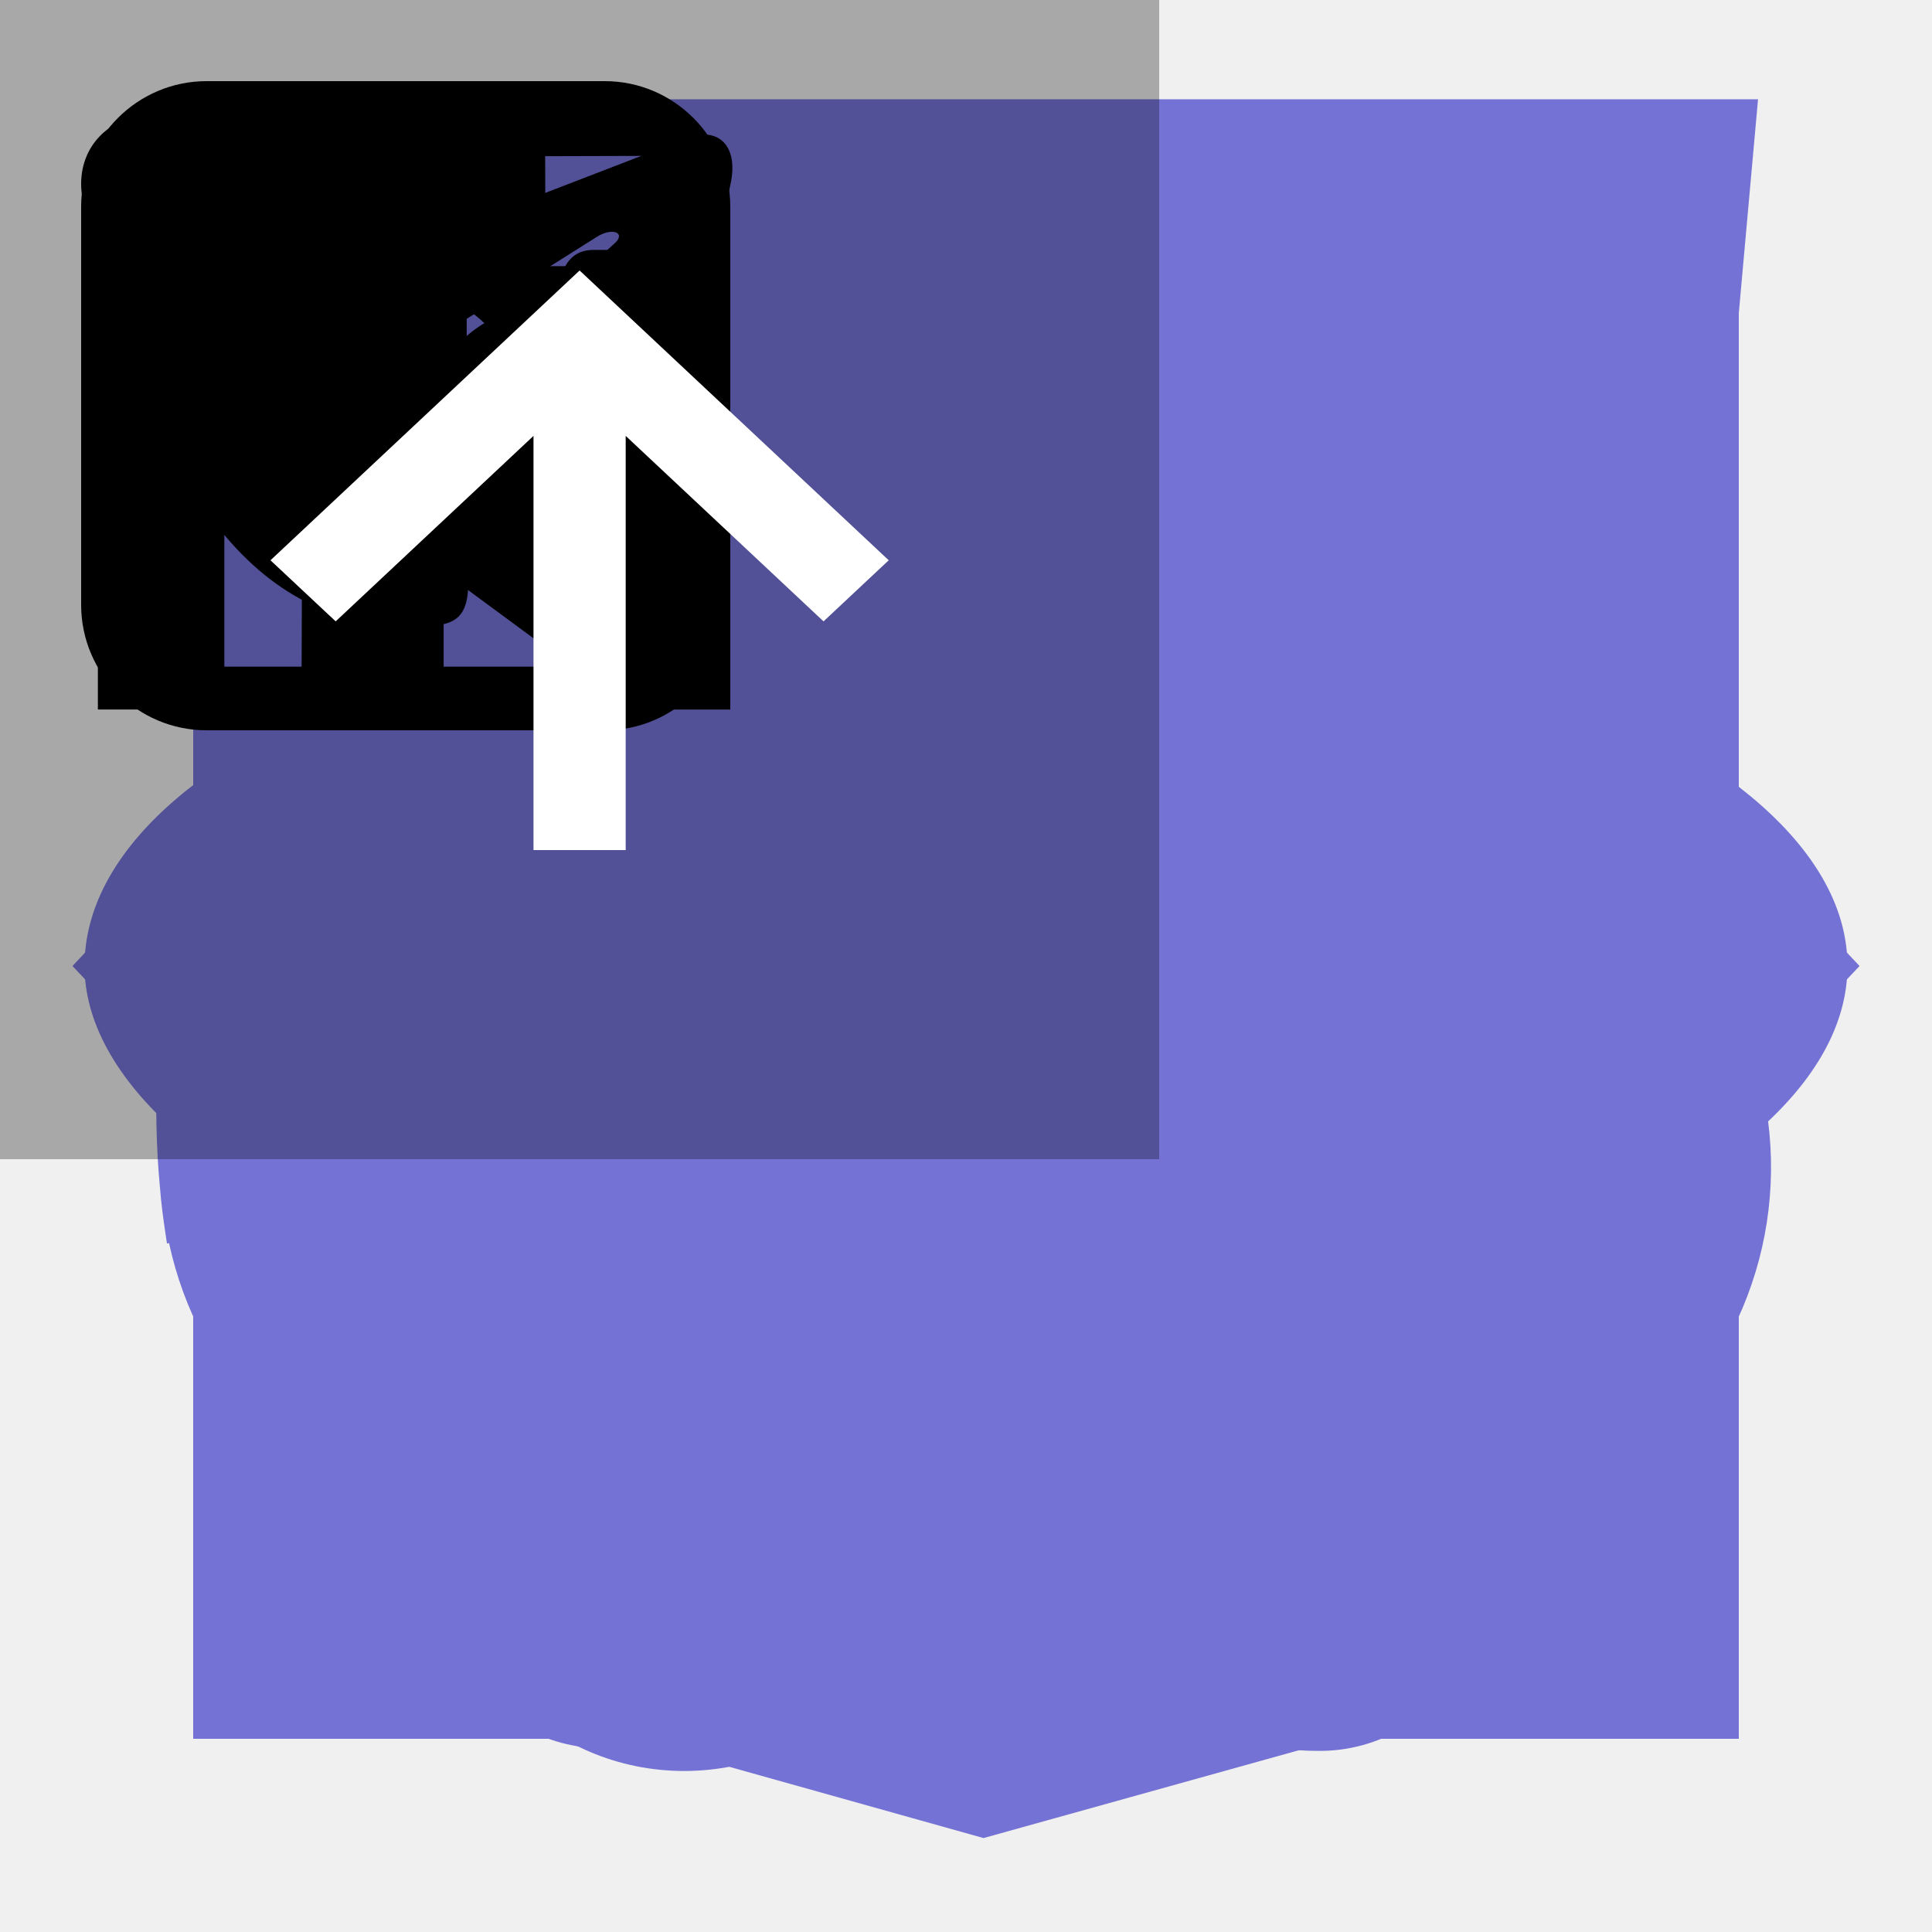
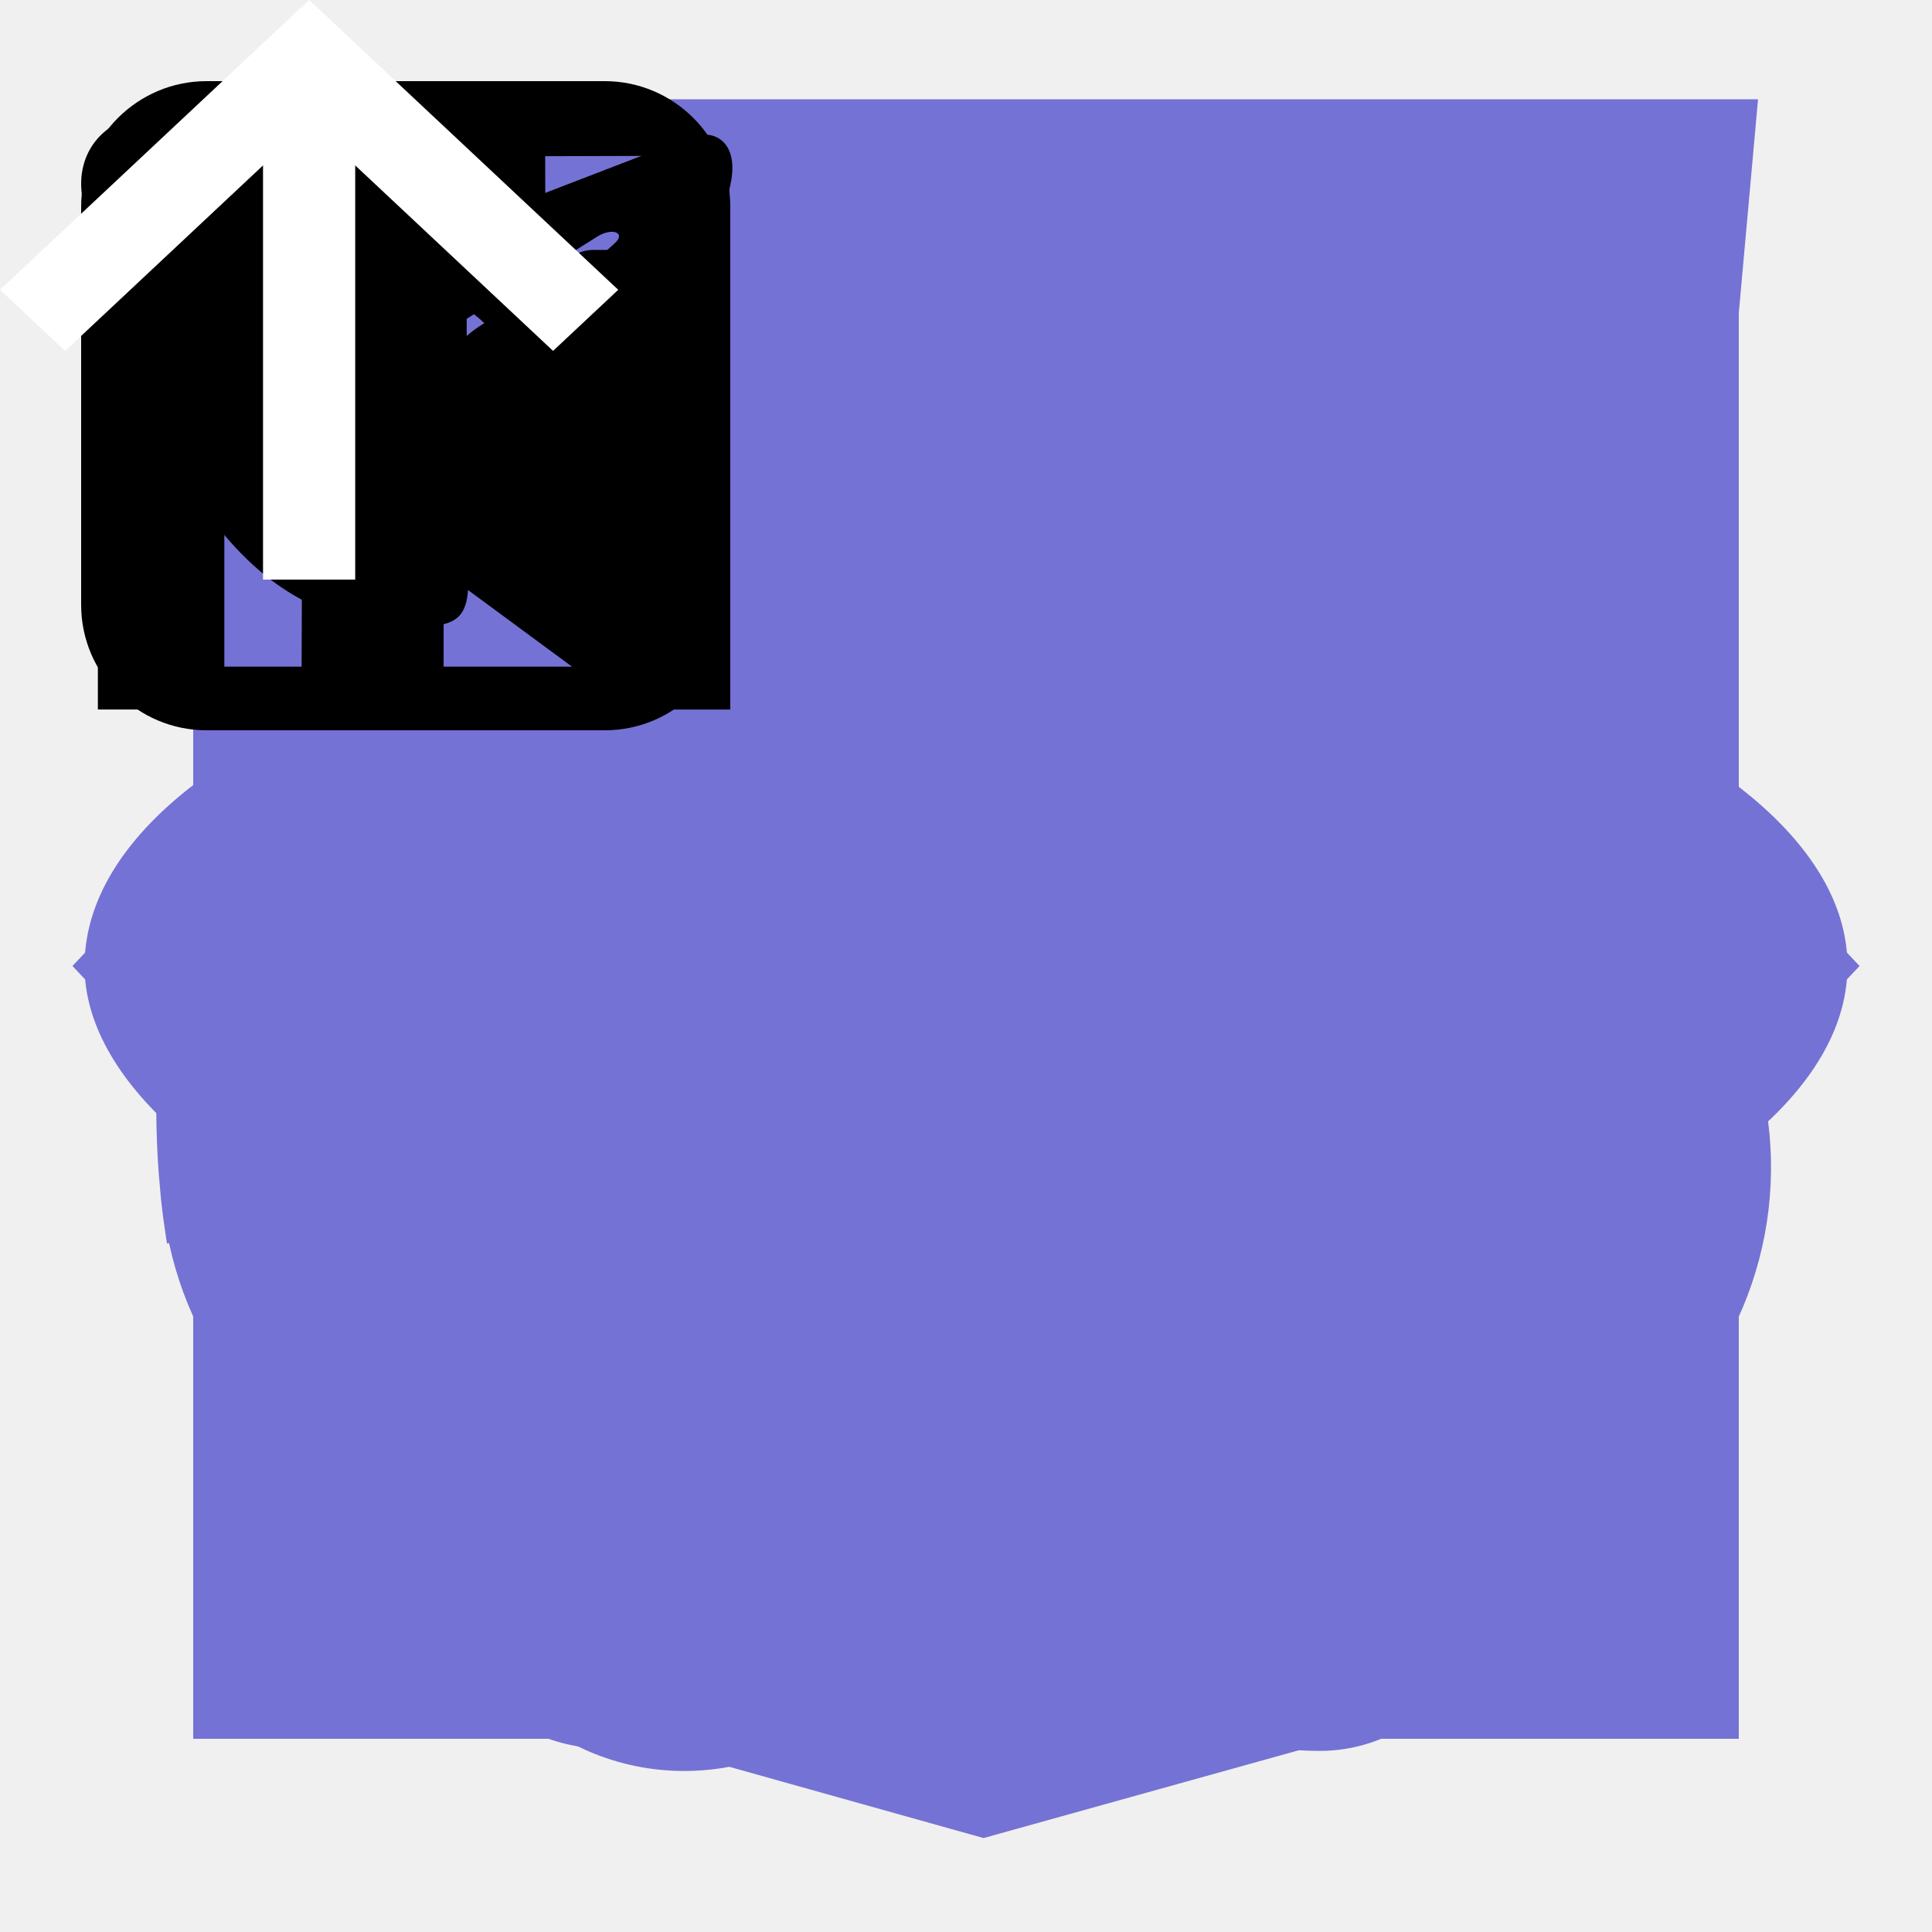
<svg xmlns="http://www.w3.org/2000/svg" width="50" height="50" viewBox="0 0 50 50" fill="none">
  <path id="css" d="M38.051 10.844L12.946 10.838L13.351 15.755L32.638 15.758L32.152 20.85H19.503L19.961 25.674H31.736L31.039 32.281L25.497 33.789L19.866 32.27L19.508 28.313H14.536L15.088 35.541L25.497 38.734L35.731 35.865L38.049 10.845L38.051 10.844ZM5.498 2.569H45.498L41.86 43L25.454 47.569L9.14 42.997L5.498 2.569Z" fill="#7572D5" />
  <g id="design">
    <path d="M17.708 4.167C14.257 4.167 11.458 6.965 11.458 10.417C11.458 13.868 14.257 16.667 17.708 16.667H32.292C35.743 16.667 38.542 13.868 38.542 10.417C38.542 6.965 35.743 4.167 32.292 4.167H17.708Z" fill="#7572D5" />
    <path d="M32.292 18.75C28.84 18.75 26.042 21.548 26.042 25C26.042 28.452 28.84 31.25 32.292 31.25C35.744 31.25 38.542 28.452 38.542 25C38.542 21.548 35.744 18.75 32.292 18.75Z" fill="#7572D5" />
    <path d="M11.458 25C11.458 21.548 14.257 18.75 17.708 18.75H23.958V31.25H17.708C14.257 31.25 11.458 28.452 11.458 25Z" fill="#7572D5" />
    <path d="M17.708 33.333C14.257 33.333 11.458 36.132 11.458 39.583C11.458 43.035 14.257 45.833 17.708 45.833C21.16 45.833 23.958 43.035 23.958 39.583V33.333H17.708Z" fill="#7572D5" />
  </g>
  <g id="html">
    <path fill-rule="evenodd" clip-rule="evenodd" d="M18.312 42.065L27.262 6.688L31.438 7.872L22.488 43.312L18.312 42.065Z" fill="#7572D5" />
    <path fill-rule="evenodd" clip-rule="evenodd" d="M13.502 12.688L16.562 15.928L7.995 25L16.562 34.072L13.502 37.312L1.875 25L13.502 12.688Z" fill="#7572D5" />
    <path fill-rule="evenodd" clip-rule="evenodd" d="M36.498 12.688L33.438 15.928L42.005 25L33.438 34.072L36.498 37.312L48.125 25L36.498 12.688Z" fill="#7572D5" />
  </g>
  <path id="quote" d="M13.542 20.833C13.077 20.833 12.631 20.904 12.188 20.969C12.331 20.485 12.479 19.994 12.717 19.552C12.954 18.91 13.325 18.354 13.694 17.794C14.002 17.188 14.546 16.777 14.946 16.258C15.365 15.754 15.935 15.419 16.387 15C16.831 14.562 17.413 14.344 17.875 14.035C18.358 13.758 18.779 13.452 19.229 13.306L20.352 12.844L21.34 12.433L20.329 8.396L19.085 8.696C18.688 8.796 18.202 8.912 17.65 9.052C17.085 9.156 16.483 9.442 15.812 9.702C15.15 9.998 14.383 10.198 13.671 10.673C12.954 11.127 12.127 11.506 11.398 12.115C10.692 12.742 9.84 13.285 9.21 14.083C8.523 14.829 7.844 15.613 7.317 16.504C6.706 17.354 6.292 18.288 5.854 19.21C5.458 20.133 5.14 21.077 4.879 21.994C4.385 23.831 4.165 25.577 4.079 27.071C4.008 28.567 4.05 29.81 4.138 30.71C4.169 31.135 4.227 31.548 4.269 31.833L4.321 32.183L4.375 32.171C4.746 33.902 5.599 35.492 6.835 36.759C8.072 38.025 9.642 38.915 11.364 39.327C13.085 39.738 14.888 39.654 16.564 39.083C18.24 38.512 19.72 37.479 20.832 36.103C21.945 34.726 22.646 33.063 22.853 31.305C23.06 29.547 22.765 27.766 22.002 26.169C21.24 24.571 20.04 23.223 18.543 22.278C17.046 21.334 15.312 20.833 13.542 20.833ZM36.458 20.833C35.994 20.833 35.548 20.904 35.104 20.969C35.248 20.485 35.396 19.994 35.633 19.552C35.871 18.91 36.242 18.354 36.61 17.794C36.919 17.188 37.462 16.777 37.862 16.258C38.281 15.754 38.852 15.419 39.304 15C39.748 14.562 40.329 14.344 40.792 14.035C41.275 13.758 41.696 13.452 42.146 13.306L43.269 12.844L44.256 12.433L43.246 8.396L42.002 8.696C41.604 8.796 41.119 8.912 40.567 9.052C40.002 9.156 39.4 9.442 38.729 9.702C38.069 10 37.3 10.198 36.587 10.675C35.871 11.129 35.044 11.508 34.315 12.117C33.608 12.744 32.756 13.287 32.127 14.083C31.44 14.829 30.76 15.613 30.233 16.504C29.623 17.354 29.208 18.288 28.771 19.21C28.375 20.133 28.056 21.077 27.796 21.994C27.302 23.831 27.081 25.577 26.996 27.071C26.925 28.567 26.967 29.81 27.054 30.71C27.085 31.135 27.144 31.548 27.185 31.833L27.238 32.183L27.292 32.171C27.662 33.902 28.515 35.492 29.752 36.759C30.989 38.025 32.559 38.915 34.281 39.327C36.002 39.738 37.805 39.654 39.481 39.083C41.156 38.512 42.636 37.479 43.749 36.103C44.862 34.726 45.563 33.063 45.77 31.305C45.977 29.547 45.682 27.766 44.919 26.169C44.156 24.571 42.957 23.223 41.46 22.278C39.962 21.334 38.228 20.833 36.458 20.833Z" fill="#7572D5" />
  <g id="react">
    <g clip-path="url(#clip0_20_1854)">
      <path d="M47.812 25C47.812 22.083 44.688 19.375 39.479 17.5L38.542 17.188V16.771C39.688 11.042 38.854 6.771 36.25 5.208C33.646 3.646 29.792 5.104 25.625 8.75L25 9.375L24.792 9.167H24.583C20.312 5.208 16.146 3.854 13.542 5.312C10.938 6.771 10.208 10.833 11.25 16.146C11.36 16.484 11.43 16.833 11.458 17.188L10.312 17.604C5.208 19.375 2.188 22.083 2.188 25C2.188 27.917 5.521 30.833 10.729 32.708L11.458 32.917C11.33 33.285 11.259 33.672 11.25 34.062C10.208 39.271 11.146 43.229 13.542 44.688C15.938 46.146 20.312 44.792 24.479 41.146L25.104 40.625L25.938 41.458C28.854 43.958 31.771 45.312 34.062 45.312C34.871 45.331 35.667 45.114 36.354 44.688C38.958 43.229 39.896 38.958 38.75 33.542V33.333C38.705 33.162 38.67 32.988 38.646 32.812H38.958C44.479 30.833 47.812 28.021 47.812 25ZM44.792 25C44.792 26.25 42.5 28.438 38.021 29.896H37.812C37.266 28.22 36.605 26.584 35.833 25C36.562 23.333 37.188 21.667 37.708 20.104L38.542 20.312C42.708 21.771 44.792 23.75 44.792 25ZM27.917 39.167L27.083 38.542C28.276 37.22 29.389 35.829 30.417 34.375L35.729 33.542C35.833 33.75 35.833 33.958 35.938 34.062C36.309 35.949 36.379 37.883 36.146 39.792C35.999 40.705 35.561 41.545 34.896 42.188C33.854 42.812 31.042 41.979 27.917 39.167ZM26.562 34.583L25.104 36.458L23.438 34.583H26.562ZM12.292 20C12.815 21.717 13.477 23.39 14.271 25C13.476 26.646 12.815 28.353 12.292 30.104L11.667 29.896C9.843 29.32 8.145 28.401 6.667 27.188C6.284 26.945 5.956 26.626 5.705 26.249C5.454 25.872 5.284 25.447 5.208 25C5.208 23.75 7.292 21.771 11.25 20.417L12.292 20ZM23.438 15.417L25 13.646L26.562 15.417H23.438ZM34.896 7.812C36.042 8.437 36.667 11.562 35.729 16.146C35.734 16.202 35.727 16.259 35.709 16.313C35.691 16.366 35.663 16.416 35.625 16.458L30.417 15.625C29.389 14.171 28.276 12.78 27.083 11.458L27.708 10.938C31.042 8.021 33.75 7.187 34.896 7.812ZM17.5 18.854L16.667 20.208L15.938 21.562C15.625 20.833 15.417 20.104 15.104 19.271L17.5 18.854ZM15.104 30.729C15.417 30 15.625 29.271 15.938 28.438L16.667 29.792L17.5 31.146L15.104 30.729ZM32.5 25C31.97 26.142 31.379 27.255 30.729 28.333C30.104 29.479 29.375 30.521 28.75 31.562H21.25C20.521 30.417 19.792 29.375 19.271 28.333C18.616 27.258 18.025 26.145 17.5 25C18.005 23.846 18.597 22.732 19.271 21.667C19.869 20.587 20.53 19.544 21.25 18.542C23.746 18.333 26.254 18.333 28.75 18.542C29.479 19.583 30.104 20.625 30.729 21.667C31.403 22.732 31.995 23.846 32.5 25ZM33.333 20.208L32.5 18.854L34.896 19.375C34.664 20.121 34.386 20.851 34.062 21.562L33.333 20.208ZM32.5 31.146L33.333 29.792L34.062 28.333L35 30.729L32.5 31.146ZM22.812 11.354H22.917L19.583 15.521L14.375 16.354C14.271 16.042 14.271 15.833 14.167 15.521C13.333 11.25 13.958 8.333 15 7.812C15.277 7.631 15.61 7.557 15.938 7.604C17.396 7.604 19.896 8.646 22.708 11.146L22.812 11.354ZM14.167 34.583C14.186 34.262 14.256 33.945 14.375 33.646L19.688 34.375C20.689 35.848 21.803 37.241 23.021 38.542L22.812 38.75L22.604 38.958C21.184 40.274 19.521 41.3 17.708 41.979C17.311 42.187 16.875 42.313 16.427 42.349C15.98 42.385 15.53 42.33 15.104 42.188C13.958 41.562 13.333 38.75 14.167 34.583Z" fill="#7572D5" />
      <path d="M25 20.417C24.089 20.396 23.193 20.647 22.426 21.138C21.659 21.629 21.055 22.337 20.692 23.173C20.329 24.008 20.223 24.933 20.388 25.828C20.553 26.724 20.981 27.551 21.618 28.202C22.255 28.854 23.071 29.301 23.963 29.486C24.855 29.672 25.781 29.587 26.625 29.243C27.468 28.9 28.191 28.313 28.699 27.557C29.207 26.801 29.479 25.911 29.479 25C29.48 23.802 29.011 22.652 28.174 21.795C27.337 20.939 26.197 20.444 25 20.417Z" fill="#7572D5" />
    </g>
    <defs>
      <clipPath id="clip0_20_1854">
        <rect width="50" height="50" fill="white" />
      </clipPath>
    </defs>
  </g>
  <path id="styled-component" d="M37.259 6.25L36.989 7.65C36.571 10.302 36.722 11.061 37.868 12.045L38.975 12.955L37.829 18.03C37.144 21.059 36.304 23.597 35.771 24.431C35.313 25.15 34.78 26.21 34.664 26.779C34.473 27.459 33.825 28.143 32.833 28.748C31.958 29.242 30.238 30.566 29.02 31.629C28.047 32.499 27.377 33.033 27.013 33.262L25.823 34.196C25.442 34.805 25.225 35.295 25.142 35.667C25.059 36.05 25.106 36.304 25.229 36.49C25.348 36.669 25.553 36.795 25.834 36.874C26.167 36.951 26.51 36.979 26.851 36.956C27.622 36.904 28.386 36.769 29.128 36.555C29.381 36.487 29.579 36.422 29.752 36.365C30.019 36.039 30.635 35.424 31.727 34.353C34.625 31.515 35.731 29.961 34.589 30.38C34.167 30.53 34.358 30.151 35.082 29.392C36.61 27.914 37.486 25.68 39.317 18.675C40.766 13.144 40.766 13.066 41.833 13.066C42.334 13.066 43.75 13.152 43.75 13.152V6.25H40.499H37.259ZM24.422 18.081C23.369 18.073 21.106 19.666 14.33 25.161C14.038 25.852 14.013 26.328 14.146 26.636C14.233 26.847 14.392 26.994 14.611 27.101C14.828 27.209 15.109 27.273 15.419 27.298C16.035 27.352 16.763 27.255 17.35 27.141L17.747 27.051C17.883 26.87 18.061 26.725 18.266 26.629C18.684 26.4 20.439 24.81 22.194 23.106C25.283 19.999 26.007 18.596 24.75 18.142C24.646 18.101 24.533 18.08 24.422 18.081ZM32.336 20.239C31.41 20.264 29.741 21.331 26.883 23.597C25.449 24.753 24.541 25.376 24.054 25.505L22.165 26.987C21.455 28.275 21.351 29.074 21.538 29.514C21.585 29.622 21.653 29.721 21.739 29.803C21.824 29.886 21.925 29.95 22.036 29.994C22.311 30.102 22.605 30.156 22.901 30.155C23.608 30.147 24.311 30.045 24.991 29.85C25.345 29.756 25.695 29.646 26.04 29.521L26.144 29.478L26.335 29.378C26.696 28.916 27.525 28.046 28.563 27.044C31.842 23.901 33.518 21.667 33.176 20.833C33.021 20.429 32.754 20.225 32.336 20.239ZM23.6 24.105C23.333 24.134 22.735 24.592 21.657 25.53C20.1 26.897 18.403 27.685 17.815 27.334C17.679 27.364 17.542 27.393 17.404 27.42C16.806 27.538 16.06 27.635 15.393 27.581C15.079 27.562 14.771 27.485 14.485 27.355C14.215 27.233 14 27.016 13.88 26.747C13.746 26.425 13.746 26.024 13.898 25.512L11.555 27.423L6.254 31.78V38.842L23.625 25.251C23.622 25.102 23.641 24.953 23.683 24.81C23.816 24.331 23.809 24.087 23.6 24.109V24.105ZM31.075 26.392C30.811 26.392 30.372 26.761 29.669 27.502C28.714 28.515 27.211 29.496 26.415 29.696L26.292 29.761C26.161 29.814 26.029 29.865 25.896 29.911C25.679 29.983 25.398 30.069 25.074 30.155C24.425 30.33 23.618 30.491 22.897 30.473C22.557 30.473 22.221 30.407 21.906 30.28C21.609 30.159 21.372 29.927 21.243 29.636C21.034 29.138 21.117 28.44 21.574 27.448L6.25 39.437V43.75H12.982L27.262 32.61C27.633 32.202 28.191 31.644 28.945 30.946C30.963 29.088 31.421 28.447 31.421 27.499C31.421 26.761 31.338 26.389 31.075 26.389V26.392ZM34.473 33.373L33.251 34.583C32.567 35.227 31.345 36.022 30.509 36.362L30.343 36.433L30.332 36.451L30.296 36.487C30.264 36.512 30.249 36.516 30.224 36.526C29.89 36.652 29.551 36.763 29.208 36.859C28.444 37.08 27.659 37.218 26.865 37.271C26.49 37.295 26.113 37.262 25.748 37.174C25.431 37.105 25.151 36.921 24.962 36.659C24.789 36.394 24.739 36.039 24.836 35.603C24.913 35.292 25.028 34.991 25.178 34.708L13.656 43.75H28.981L30.811 41.667C33.327 38.753 34.473 36.669 34.473 34.887V33.373Z" fill="#7572D5" />
  <path id="ts" d="M5 25V45H45V5H5V25ZM37.235 23.407C38.252 23.66 39.025 24.112 39.737 24.848C40.105 25.242 40.652 25.958 40.695 26.132C40.708 26.182 38.968 27.348 37.915 28.003C37.877 28.028 37.723 27.863 37.553 27.61C37.037 26.86 36.498 26.537 35.673 26.48C34.46 26.397 33.68 27.032 33.687 28.092C33.676 28.352 33.734 28.611 33.857 28.842C34.123 29.393 34.62 29.725 36.173 30.397C39.038 31.63 40.263 32.442 41.025 33.597C41.875 34.885 42.067 36.943 41.488 38.473C40.855 40.137 39.28 41.267 37.063 41.64C36.378 41.762 34.753 41.743 34.017 41.61C32.41 41.323 30.887 40.53 29.947 39.488C29.578 39.083 28.86 38.022 28.905 37.947C28.923 37.92 29.088 37.818 29.272 37.712C29.452 37.61 30.123 37.222 30.758 36.853L31.908 36.187L32.15 36.543C32.487 37.057 33.222 37.762 33.667 37.997C34.943 38.67 36.695 38.575 37.558 37.8C37.732 37.654 37.869 37.469 37.96 37.261C38.05 37.053 38.092 36.827 38.08 36.6C38.08 36.137 38.022 35.933 37.78 35.583C37.47 35.14 36.835 34.767 35.032 33.983C32.968 33.095 32.08 32.543 31.267 31.667C30.759 31.088 30.384 30.405 30.168 29.667C30.017 29.102 29.978 27.685 30.098 27.115C30.523 25.12 32.028 23.732 34.2 23.318C34.905 23.185 36.543 23.235 37.235 23.407ZM27.845 25.077L27.858 26.715H22.65V41.508H18.967V26.715H13.763V25.108C13.763 24.218 13.782 23.475 13.807 23.458C13.827 23.432 16.995 23.418 20.835 23.425L27.827 23.445L27.845 25.077Z" fill="#7572D5" />
  <path id="instagram" d="M15.652 2.1H5.348C3.557 2.1 2.1 3.556 2.1 5.347V8.778V15.653C2.1 17.444 3.557 18.9 5.348 18.9H15.652C17.443 18.9 18.9 17.444 18.9 15.653V8.771V5.341C18.893 3.556 17.437 2.1 15.652 2.1ZM16.583 4.035H16.957V4.403V6.882L14.116 6.889L14.109 4.042L16.583 4.035ZM8.098 8.771C8.636 8.03 9.509 7.538 10.493 7.538C11.478 7.538 12.351 8.024 12.889 8.771C13.243 9.257 13.447 9.854 13.447 10.497C13.447 12.124 12.121 13.455 10.487 13.455C8.853 13.455 7.54 12.124 7.54 10.497C7.54 9.854 7.75 9.257 8.098 8.771ZM17.259 15.646C17.259 16.532 16.538 17.253 15.652 17.253H5.348C4.463 17.253 3.741 16.532 3.741 15.646V8.771H6.247C6.031 9.303 5.906 9.887 5.906 10.497C5.906 13.029 7.967 15.089 10.5 15.089C13.033 15.089 15.094 13.029 15.094 10.497C15.094 9.887 14.969 9.303 14.752 8.771H17.259V15.646Z" fill="currentColor" />
  <g id="linkedin">
    <path d="M5.806 7.886H2.533V18.362H5.806V7.886Z" fill="currentColor" />
    <path d="M4.101 2.94C2.894 2.94 2.1 3.721 2.1 4.757C2.1 5.774 2.868 6.574 4.055 6.574H4.081C5.314 6.574 6.082 5.767 6.075 4.757C6.049 3.721 5.308 2.94 4.101 2.94Z" fill="currentColor" />
    <path d="M14.748 7.788C12.871 7.788 11.697 8.811 11.481 9.533V7.886H7.801C7.847 8.759 7.801 18.362 7.801 18.362H11.481V12.701C11.481 12.38 11.468 12.065 11.559 11.842C11.809 11.212 12.353 10.556 13.331 10.556C14.61 10.556 15.187 11.527 15.187 12.944V18.362H18.9V12.537C18.9 9.297 17.076 7.788 14.748 7.788Z" fill="currentColor" />
  </g>
  <path id="telegram" d="M18.906 4.764L16.37 16.721C16.179 17.564 15.68 17.774 14.972 17.377L11.108 14.53L9.245 16.323C9.038 16.53 8.866 16.702 8.468 16.702L8.746 12.768L15.905 6.299C16.217 6.022 15.838 5.867 15.422 6.145L6.571 11.719L2.76 10.526C1.932 10.267 1.917 9.697 2.933 9.299L17.837 3.557C18.527 3.299 19.131 3.71 18.906 4.764Z" fill="currentColor" />
  <path id="vk" d="M18.169 13.994C17.804 13.539 17.388 13.131 16.986 12.737C16.843 12.597 16.695 12.451 16.553 12.307C16.144 11.893 16.129 11.737 16.453 11.267C16.677 10.942 16.914 10.617 17.144 10.303C17.352 10.018 17.568 9.723 17.774 9.428L17.817 9.367C18.212 8.801 18.62 8.216 18.837 7.51C18.893 7.323 18.953 7.049 18.817 6.82C18.682 6.591 18.419 6.521 18.234 6.489C18.142 6.472 18.05 6.47 17.966 6.47L15.381 6.468L15.36 6.468C14.969 6.468 14.705 6.659 14.554 7.052C14.41 7.427 14.252 7.826 14.071 8.206C13.712 8.963 13.255 9.834 12.595 10.561L12.567 10.592C12.489 10.678 12.4 10.777 12.336 10.777C12.326 10.777 12.315 10.775 12.303 10.771C12.166 10.716 12.074 10.372 12.079 10.213C12.079 10.21 12.079 10.208 12.079 10.206L12.077 7.11C12.077 7.1 12.076 7.089 12.075 7.078C12.009 6.575 11.863 6.262 11.313 6.15C11.298 6.147 11.283 6.146 11.268 6.146H8.581C8.143 6.146 7.901 6.33 7.675 6.606C7.613 6.68 7.486 6.833 7.549 7.02C7.613 7.209 7.821 7.249 7.889 7.262C8.225 7.329 8.415 7.542 8.468 7.914C8.562 8.561 8.574 9.251 8.505 10.086C8.485 10.319 8.447 10.498 8.385 10.651C8.37 10.687 8.318 10.804 8.266 10.804C8.249 10.804 8.201 10.797 8.112 10.734C7.904 10.586 7.751 10.375 7.574 10.114C6.968 9.228 6.461 8.252 6.021 7.129C5.858 6.716 5.553 6.485 5.163 6.478C4.734 6.471 4.345 6.468 3.974 6.468C3.569 6.468 3.193 6.472 2.826 6.48C2.512 6.485 2.295 6.583 2.181 6.77C2.066 6.957 2.074 7.202 2.203 7.5C3.237 9.882 4.175 11.615 5.243 13.117C5.992 14.168 6.743 14.896 7.607 15.406C8.517 15.946 9.536 16.208 10.724 16.208C10.858 16.208 10.998 16.205 11.138 16.198C11.828 16.163 12.084 15.904 12.116 15.208C12.132 14.852 12.169 14.479 12.338 14.161C12.444 13.96 12.544 13.96 12.576 13.96C12.639 13.96 12.717 13.99 12.801 14.047C12.951 14.148 13.08 14.284 13.186 14.403C13.285 14.516 13.383 14.63 13.482 14.744C13.694 14.991 13.913 15.245 14.143 15.487C14.644 16.016 15.197 16.249 15.832 16.198H18.202C18.207 16.198 18.212 16.198 18.217 16.198C18.454 16.181 18.658 16.046 18.779 15.825C18.928 15.552 18.925 15.204 18.77 14.893C18.596 14.541 18.369 14.241 18.169 13.994Z" fill="currentColor" />
  <g id="arrowTop">
-     <g clip-path="url(#clip0_20_2005)">
-       <rect width="30" height="30" fill="black" fill-opacity="0.3" />
-       <path d="M13.807 11.281V22H16.193V11.281L21.313 16.081L23 14.5L15 7L7 14.5L8.687 16.081L13.807 11.281Z" fill="white" />
-     </g>
-     <defs>
-       <clipPath id="clip0_20_2005">
-         <rect width="30" height="30" fill="white" />
-       </clipPath>
-     </defs>
+     <path d="M6.807 4.281V15H9.193V4.281L14.313 9.081L16 7.5L8 0L0 7.5L1.687 9.081L6.807 4.281Z" fill="white" />
  </g>
</svg>
